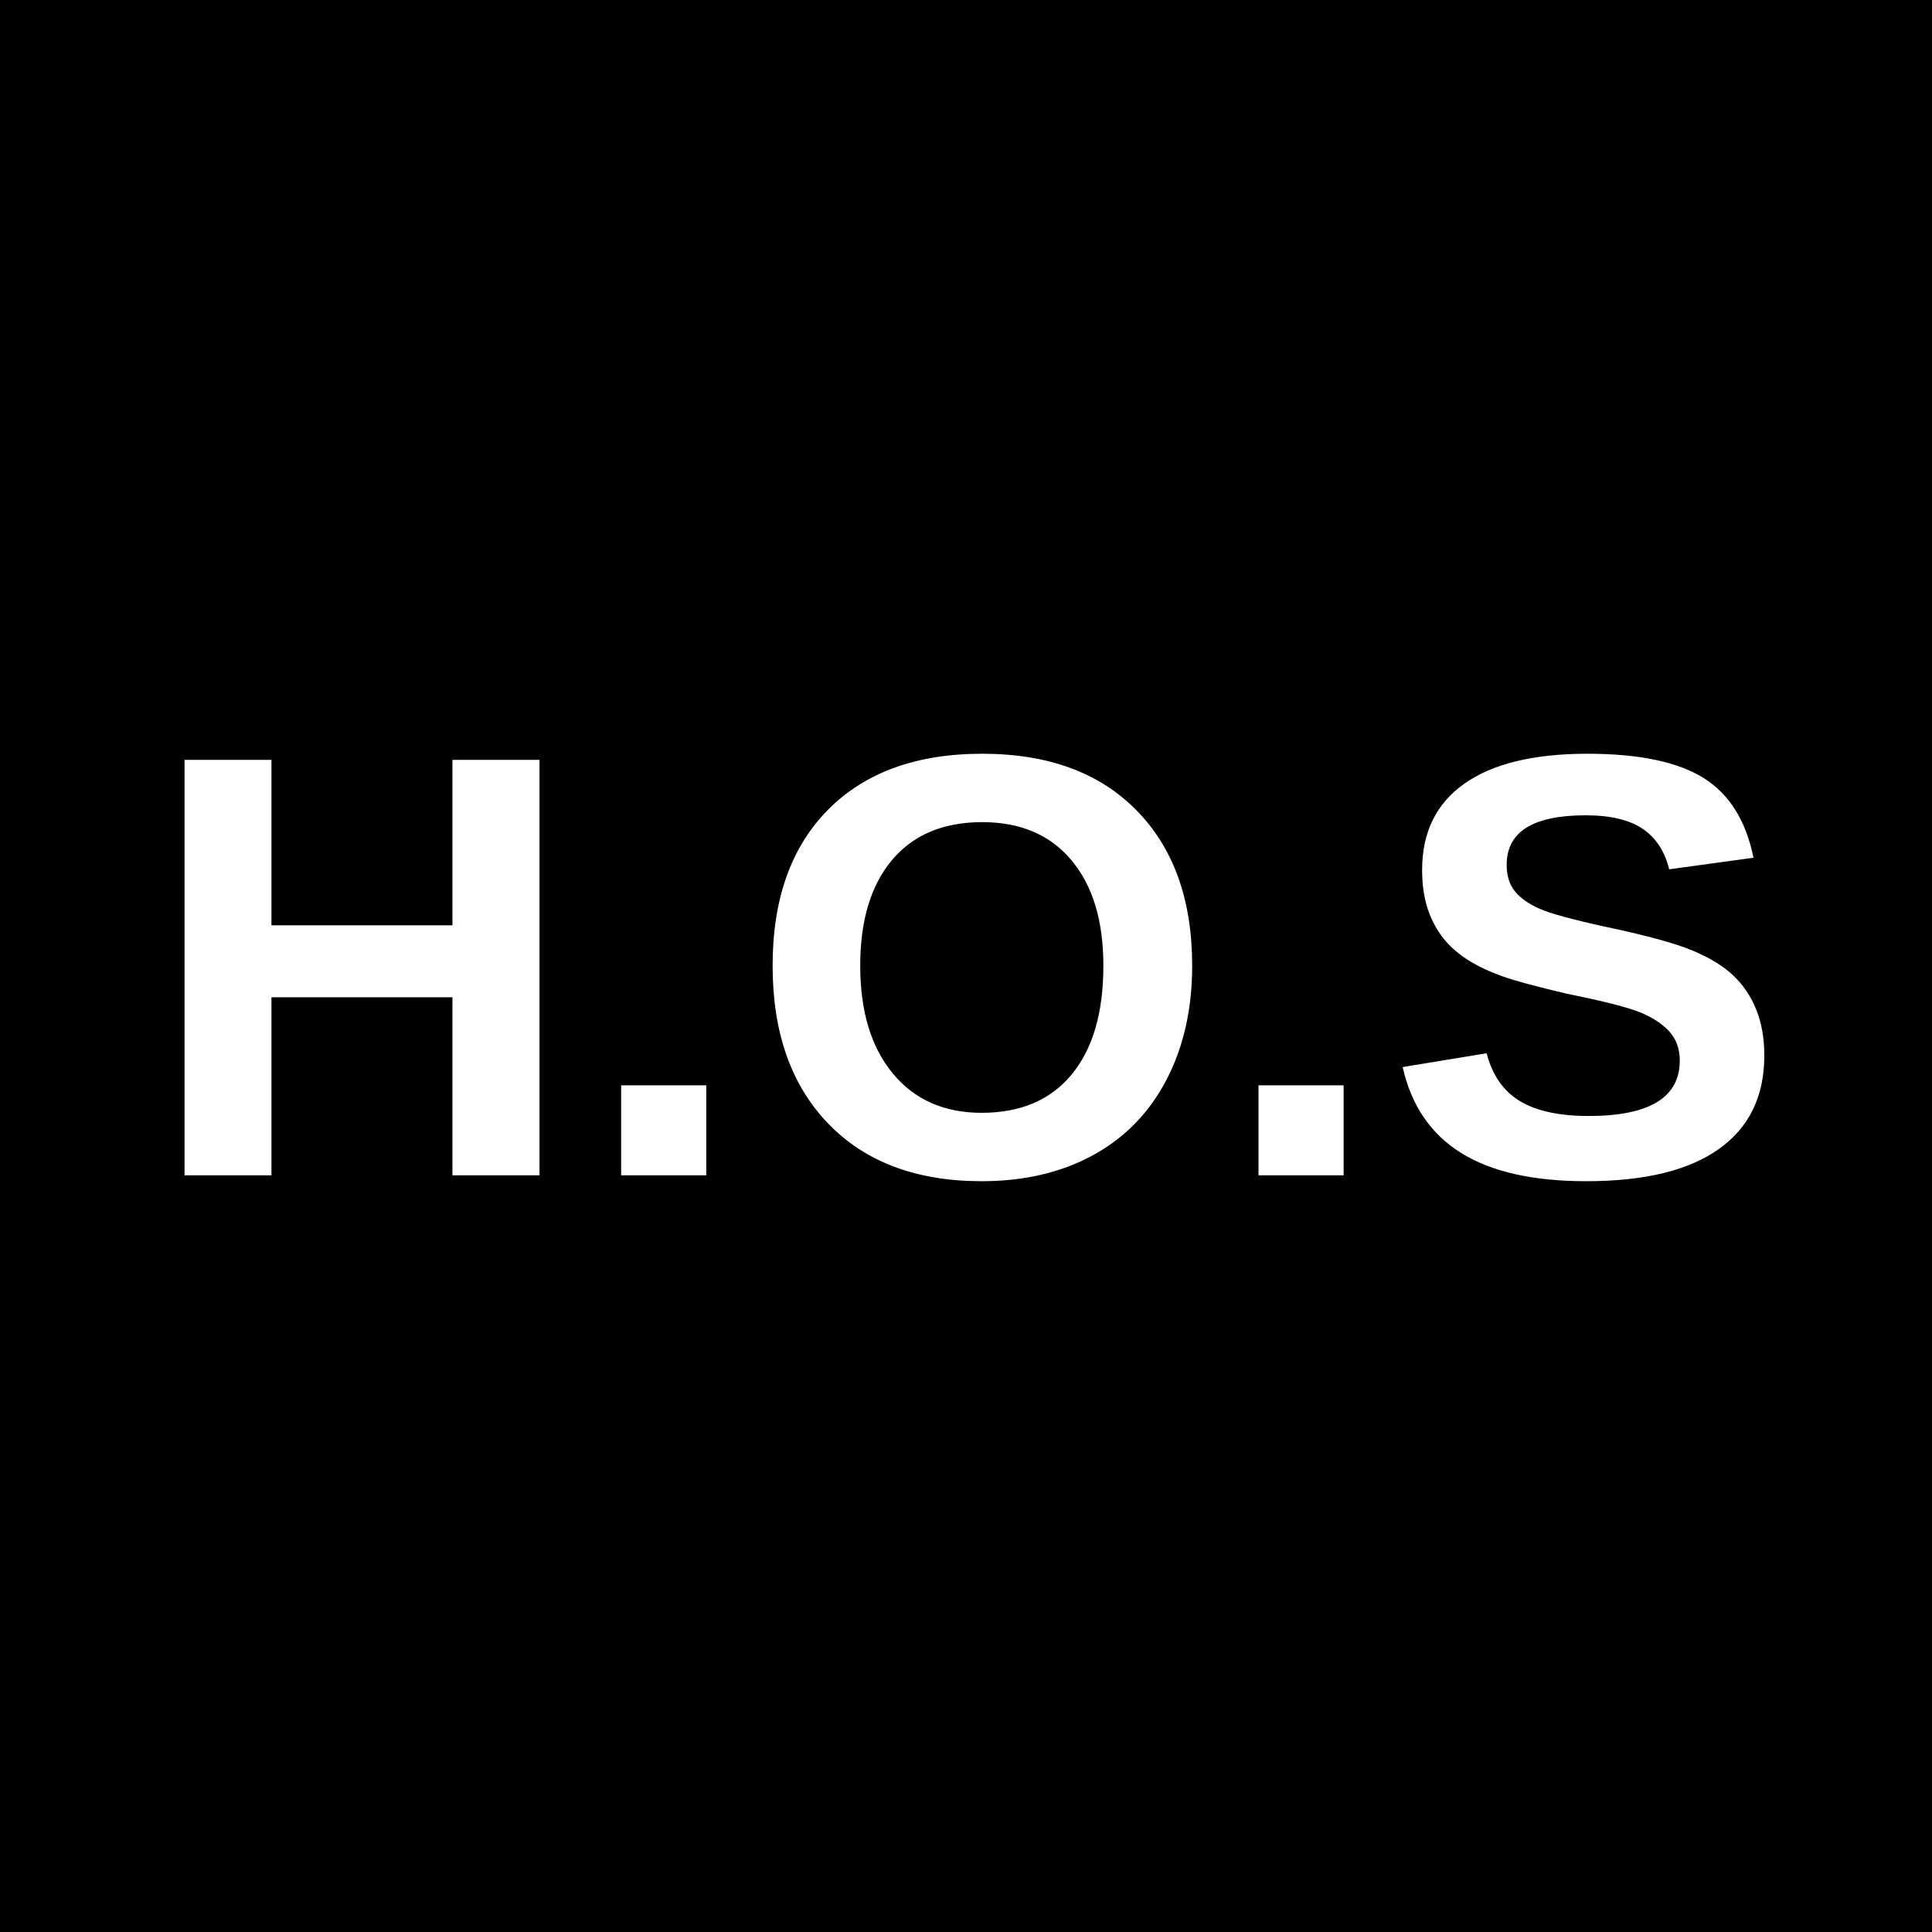
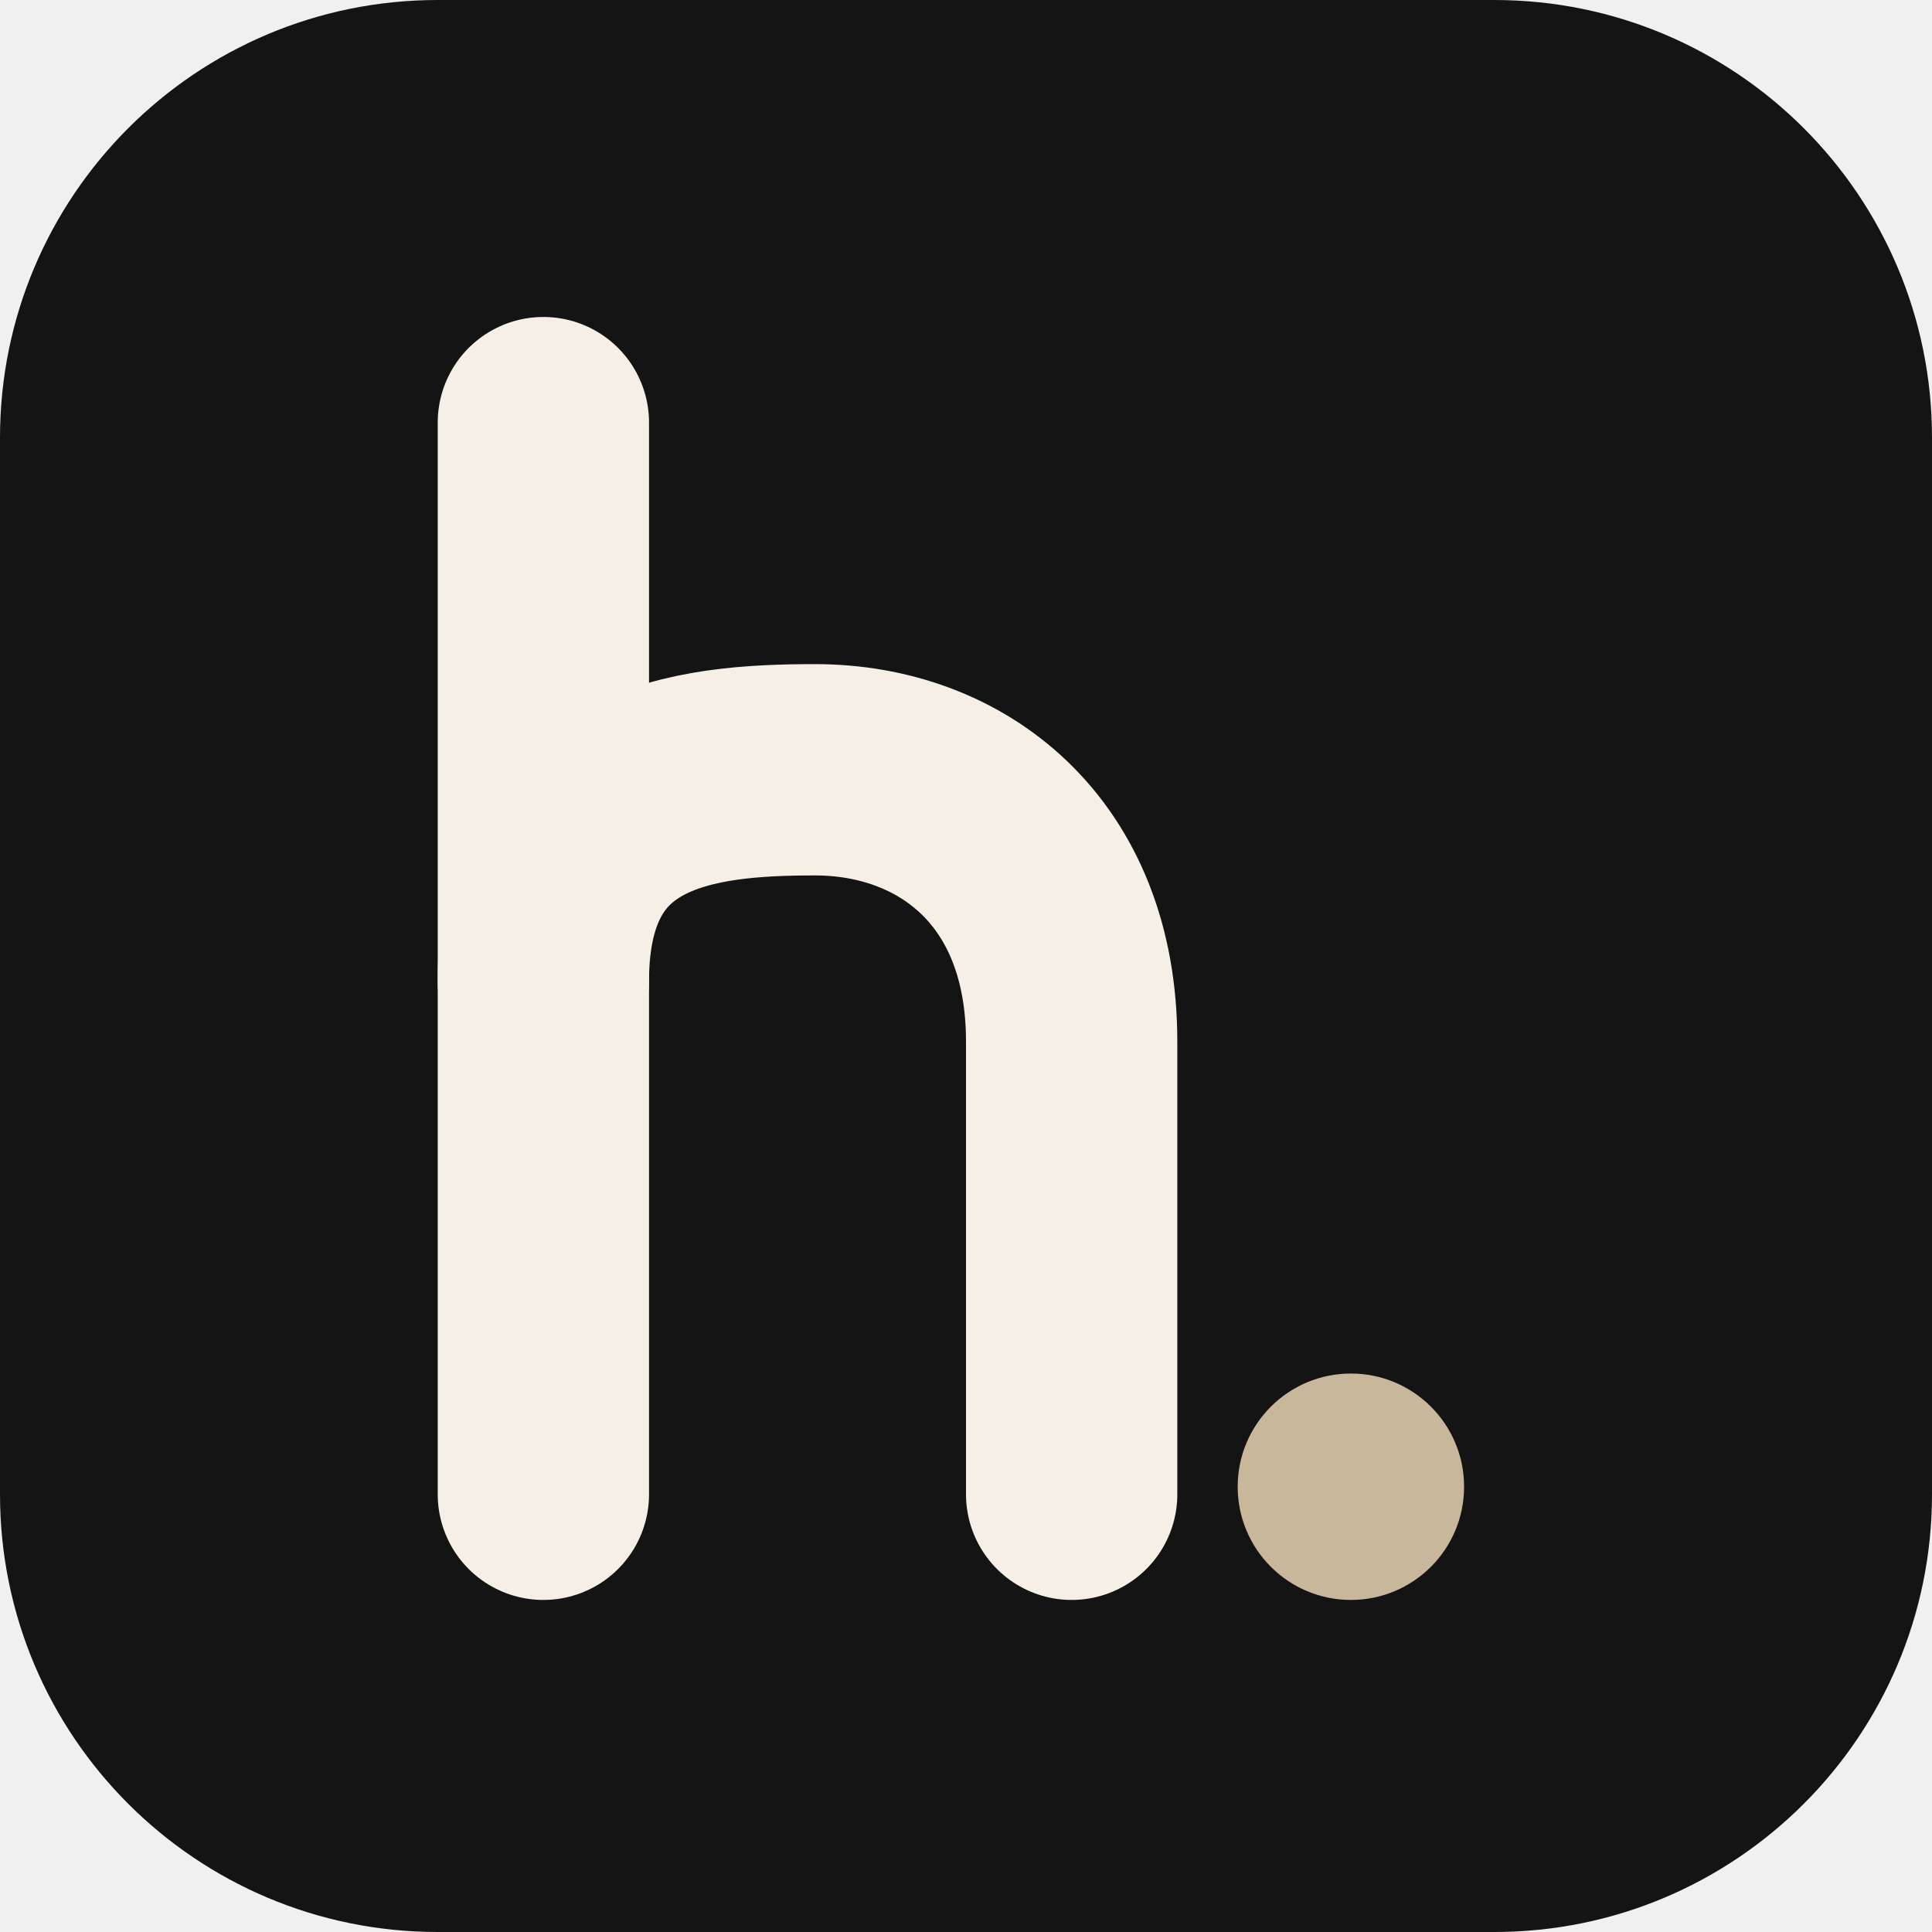
- <svg xmlns="http://www.w3.org/2000/svg" viewBox="0 0 256 256">
-   <rect width="256" height="256" fill="black" />
-   <text x="50%" y="50%" font-family="Arial, sans-serif" font-weight="bold" font-size="80" fill="white" text-anchor="middle" dominant-baseline="central">H.O.S</text>
+ <svg xmlns="http://www.w3.org/2000/svg" viewBox="0 0 256 256" fill="none">
+   <rect width="256" height="256" rx="58" fill="#141414" />
+   <path d="M72 56V198" stroke="#F5EFE6" stroke-width="28" stroke-linecap="round" />
+   <path d="M72 130C72 104 92 102 108 102C126 102 142 114 142 138V198" stroke="#F5EFE6" stroke-width="28" stroke-linecap="round" stroke-linejoin="round" />
+   <circle cx="179" cy="197" r="15" fill="#C9B79C" />
</svg>
